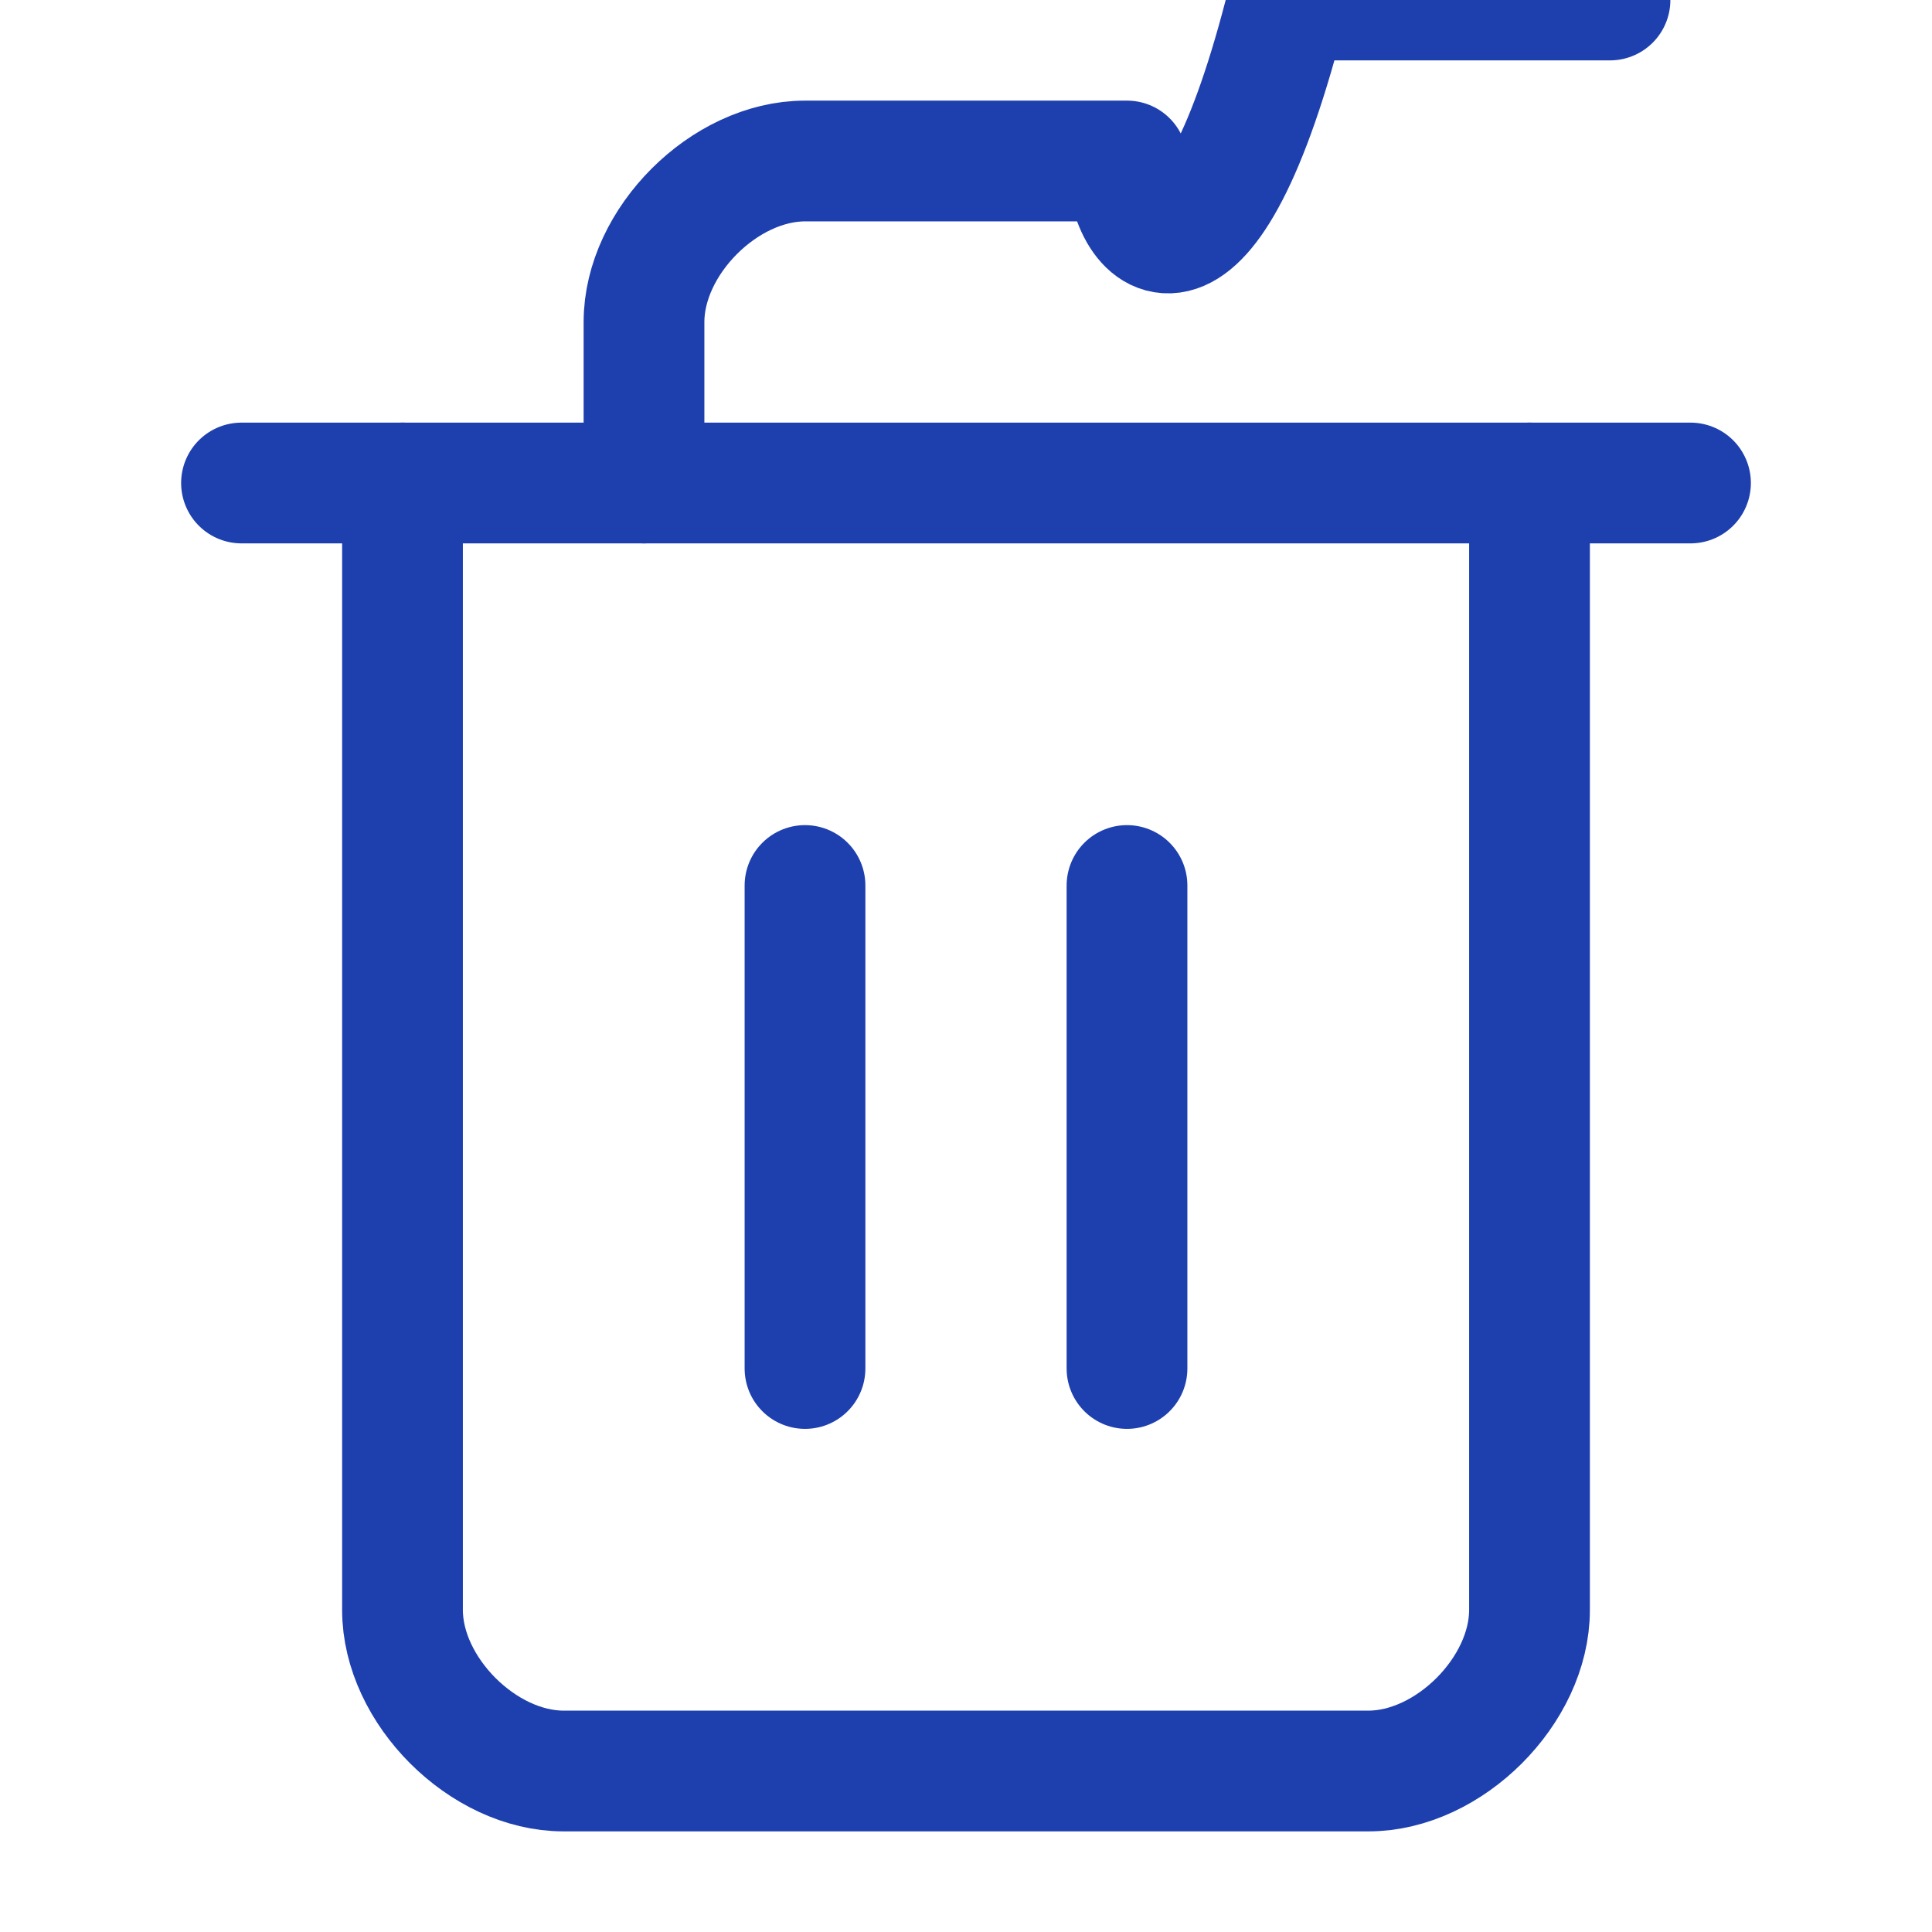
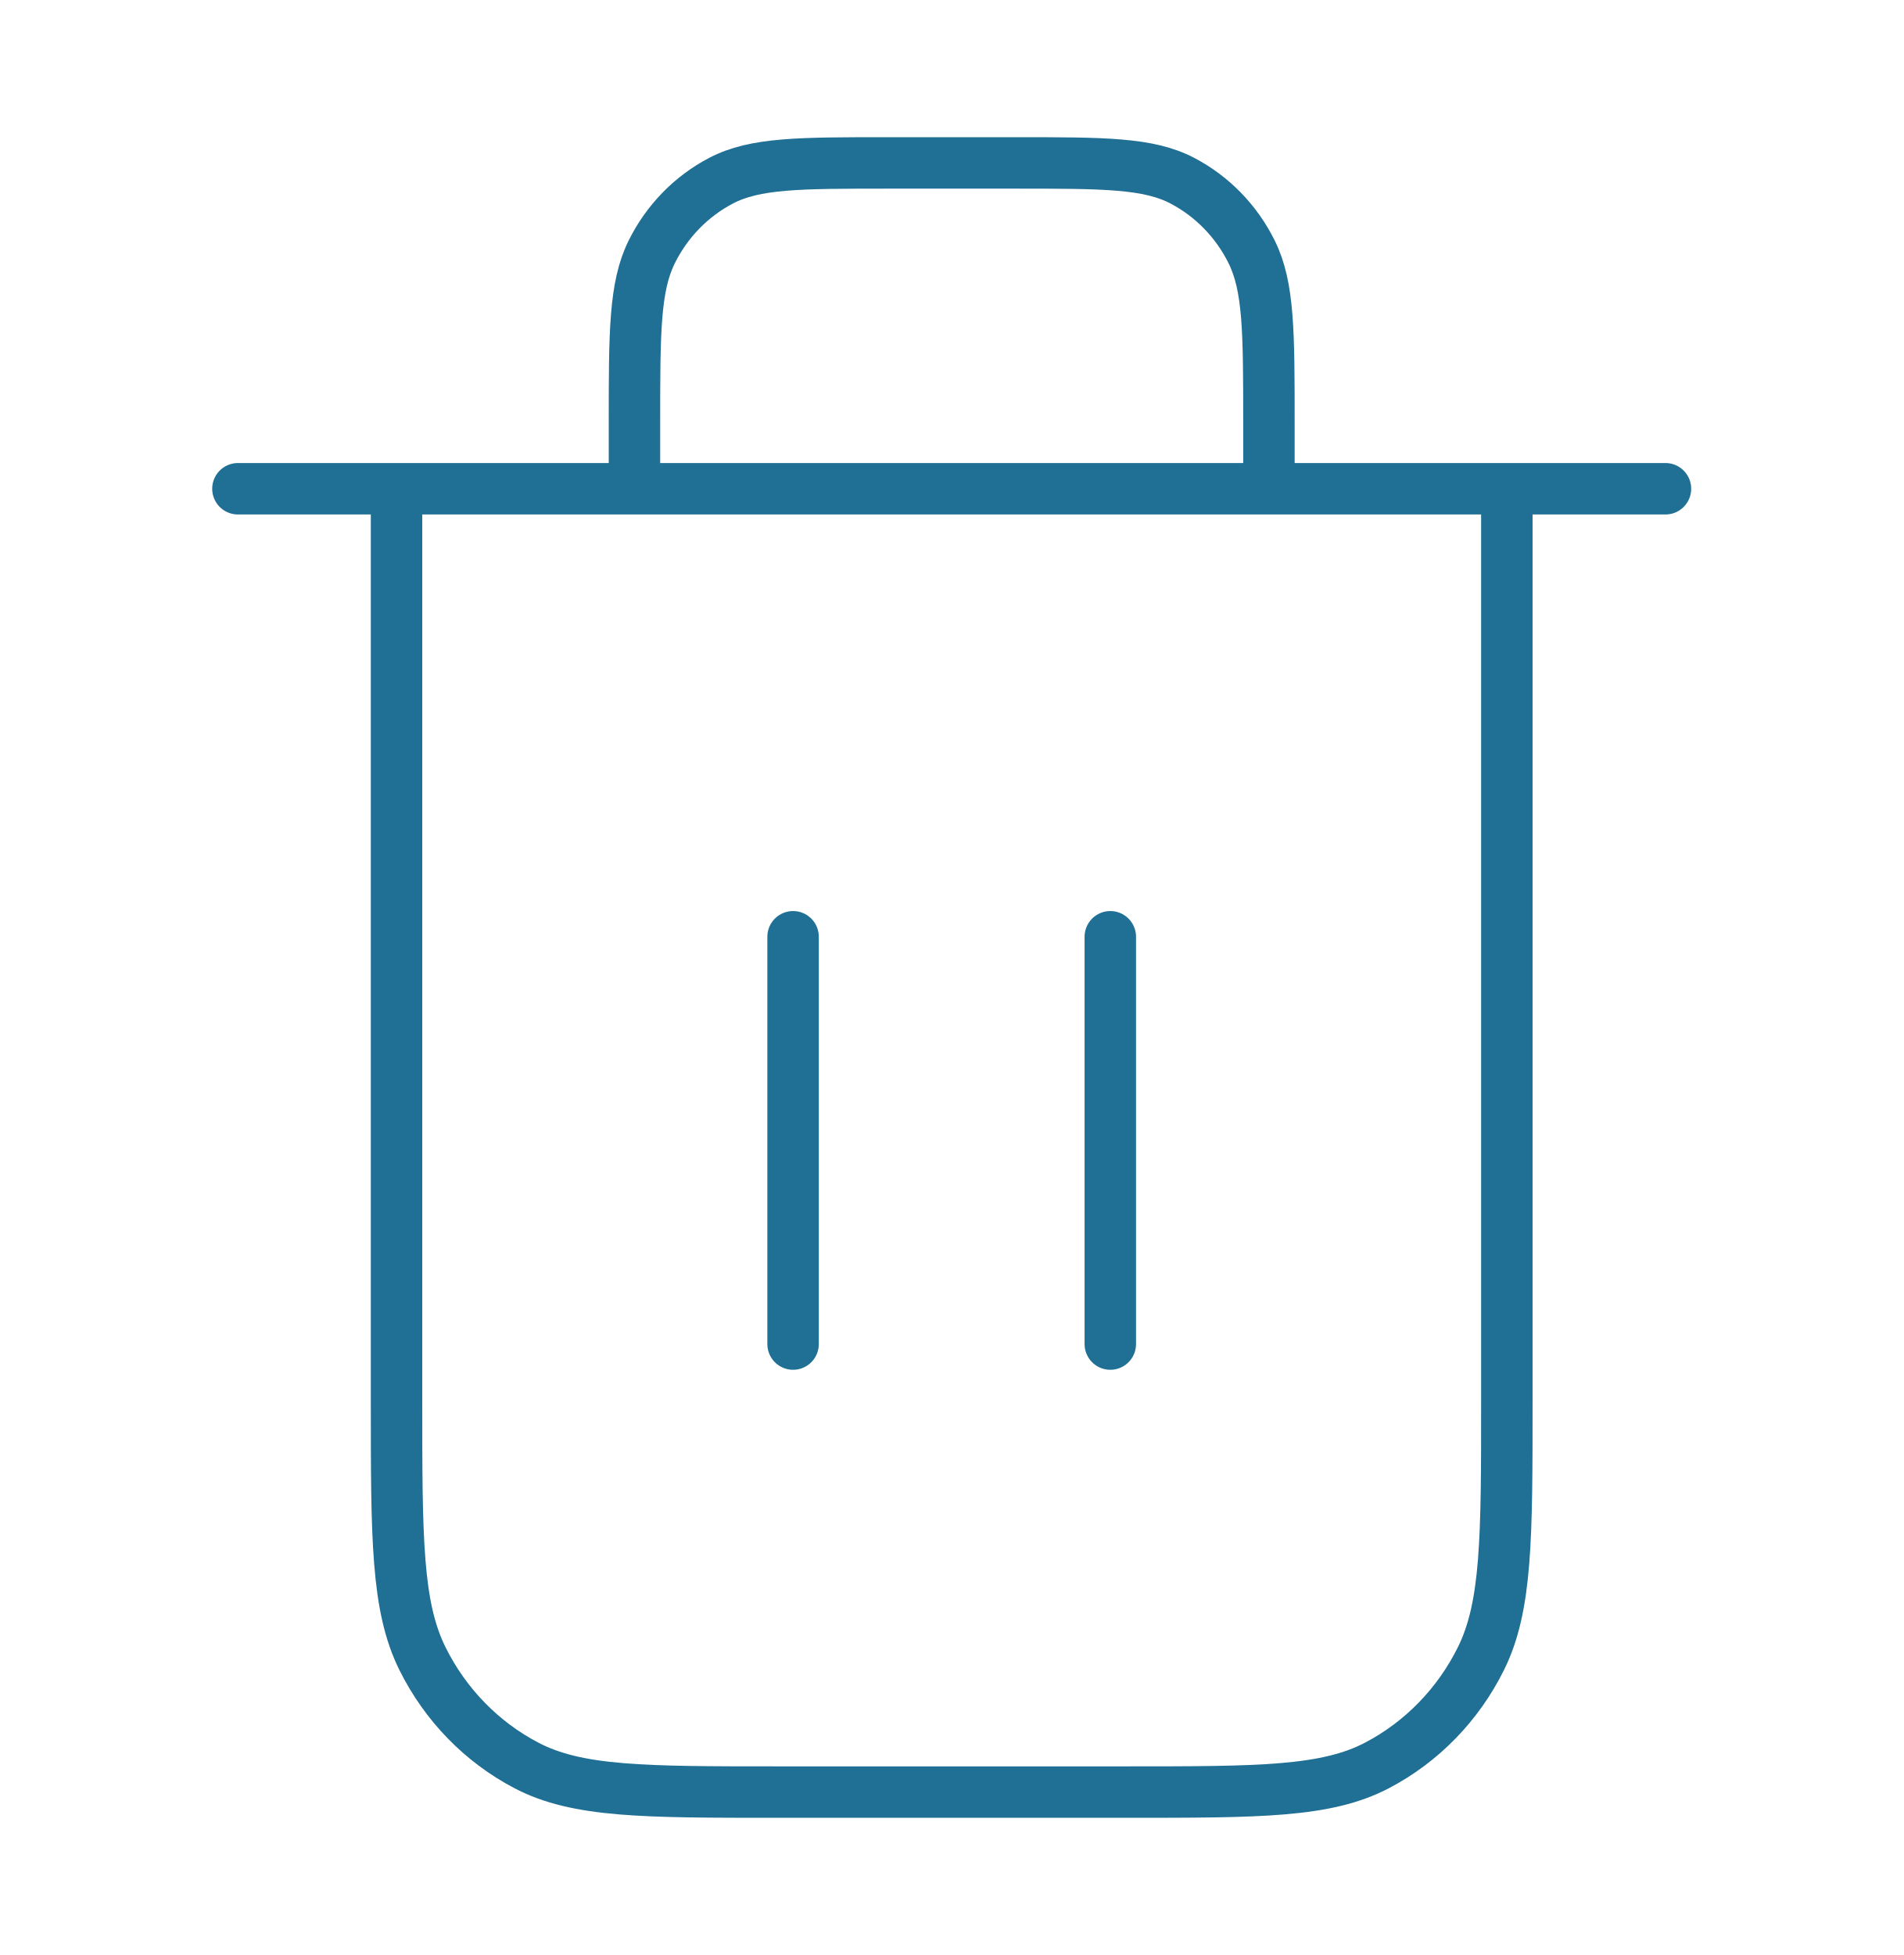
- <svg xmlns="http://www.w3.org/2000/svg" viewBox="0 0 24 24" fill="none" stroke="#1E40AF" stroke-width="1.5" stroke-linecap="round" stroke-linejoin="round">
-   <path d="M3 6h18" />
-   <path d="M19 6v14c0 1-1 2-2 2H7c-1 0-2-1-2-2V6m3 0V4c0-1 1-2 2-2h4c0 1 1 2 2-2h4" />
-   <line x1="10" y1="11" x2="10" y2="17" />
-   <line x1="14" y1="11" x2="14" y2="17" />
+ <svg xmlns="http://www.w3.org/2000/svg" width="111" height="114" viewBox="0 0 111 114" fill="none">
+   <path d="M74 28.5V24.7C74 19.38 74 16.719 72.992 14.687C72.105 12.899 70.69 11.446 68.95 10.536C66.971 9.5 64.38 9.5 59.2 9.5H51.8C46.62 9.5 44.029 9.5 42.051 10.536C40.31 11.446 38.895 12.899 38.008 14.687C37 16.719 37 19.38 37 24.7V28.5M46.25 54.625V78.375M64.75 54.625V78.375M13.875 28.5H97.125M87.875 28.5V81.7C87.875 89.681 87.875 93.671 86.363 96.719C85.032 99.401 82.91 101.581 80.299 102.947C77.331 104.5 73.446 104.5 65.675 104.5H45.325C37.554 104.5 33.669 104.5 30.701 102.947C28.09 101.581 25.968 99.401 24.637 96.719C23.125 93.671 23.125 89.681 23.125 81.7V28.5" stroke="#206F95" stroke-width="3" stroke-linecap="round" stroke-linejoin="round" />
</svg>
